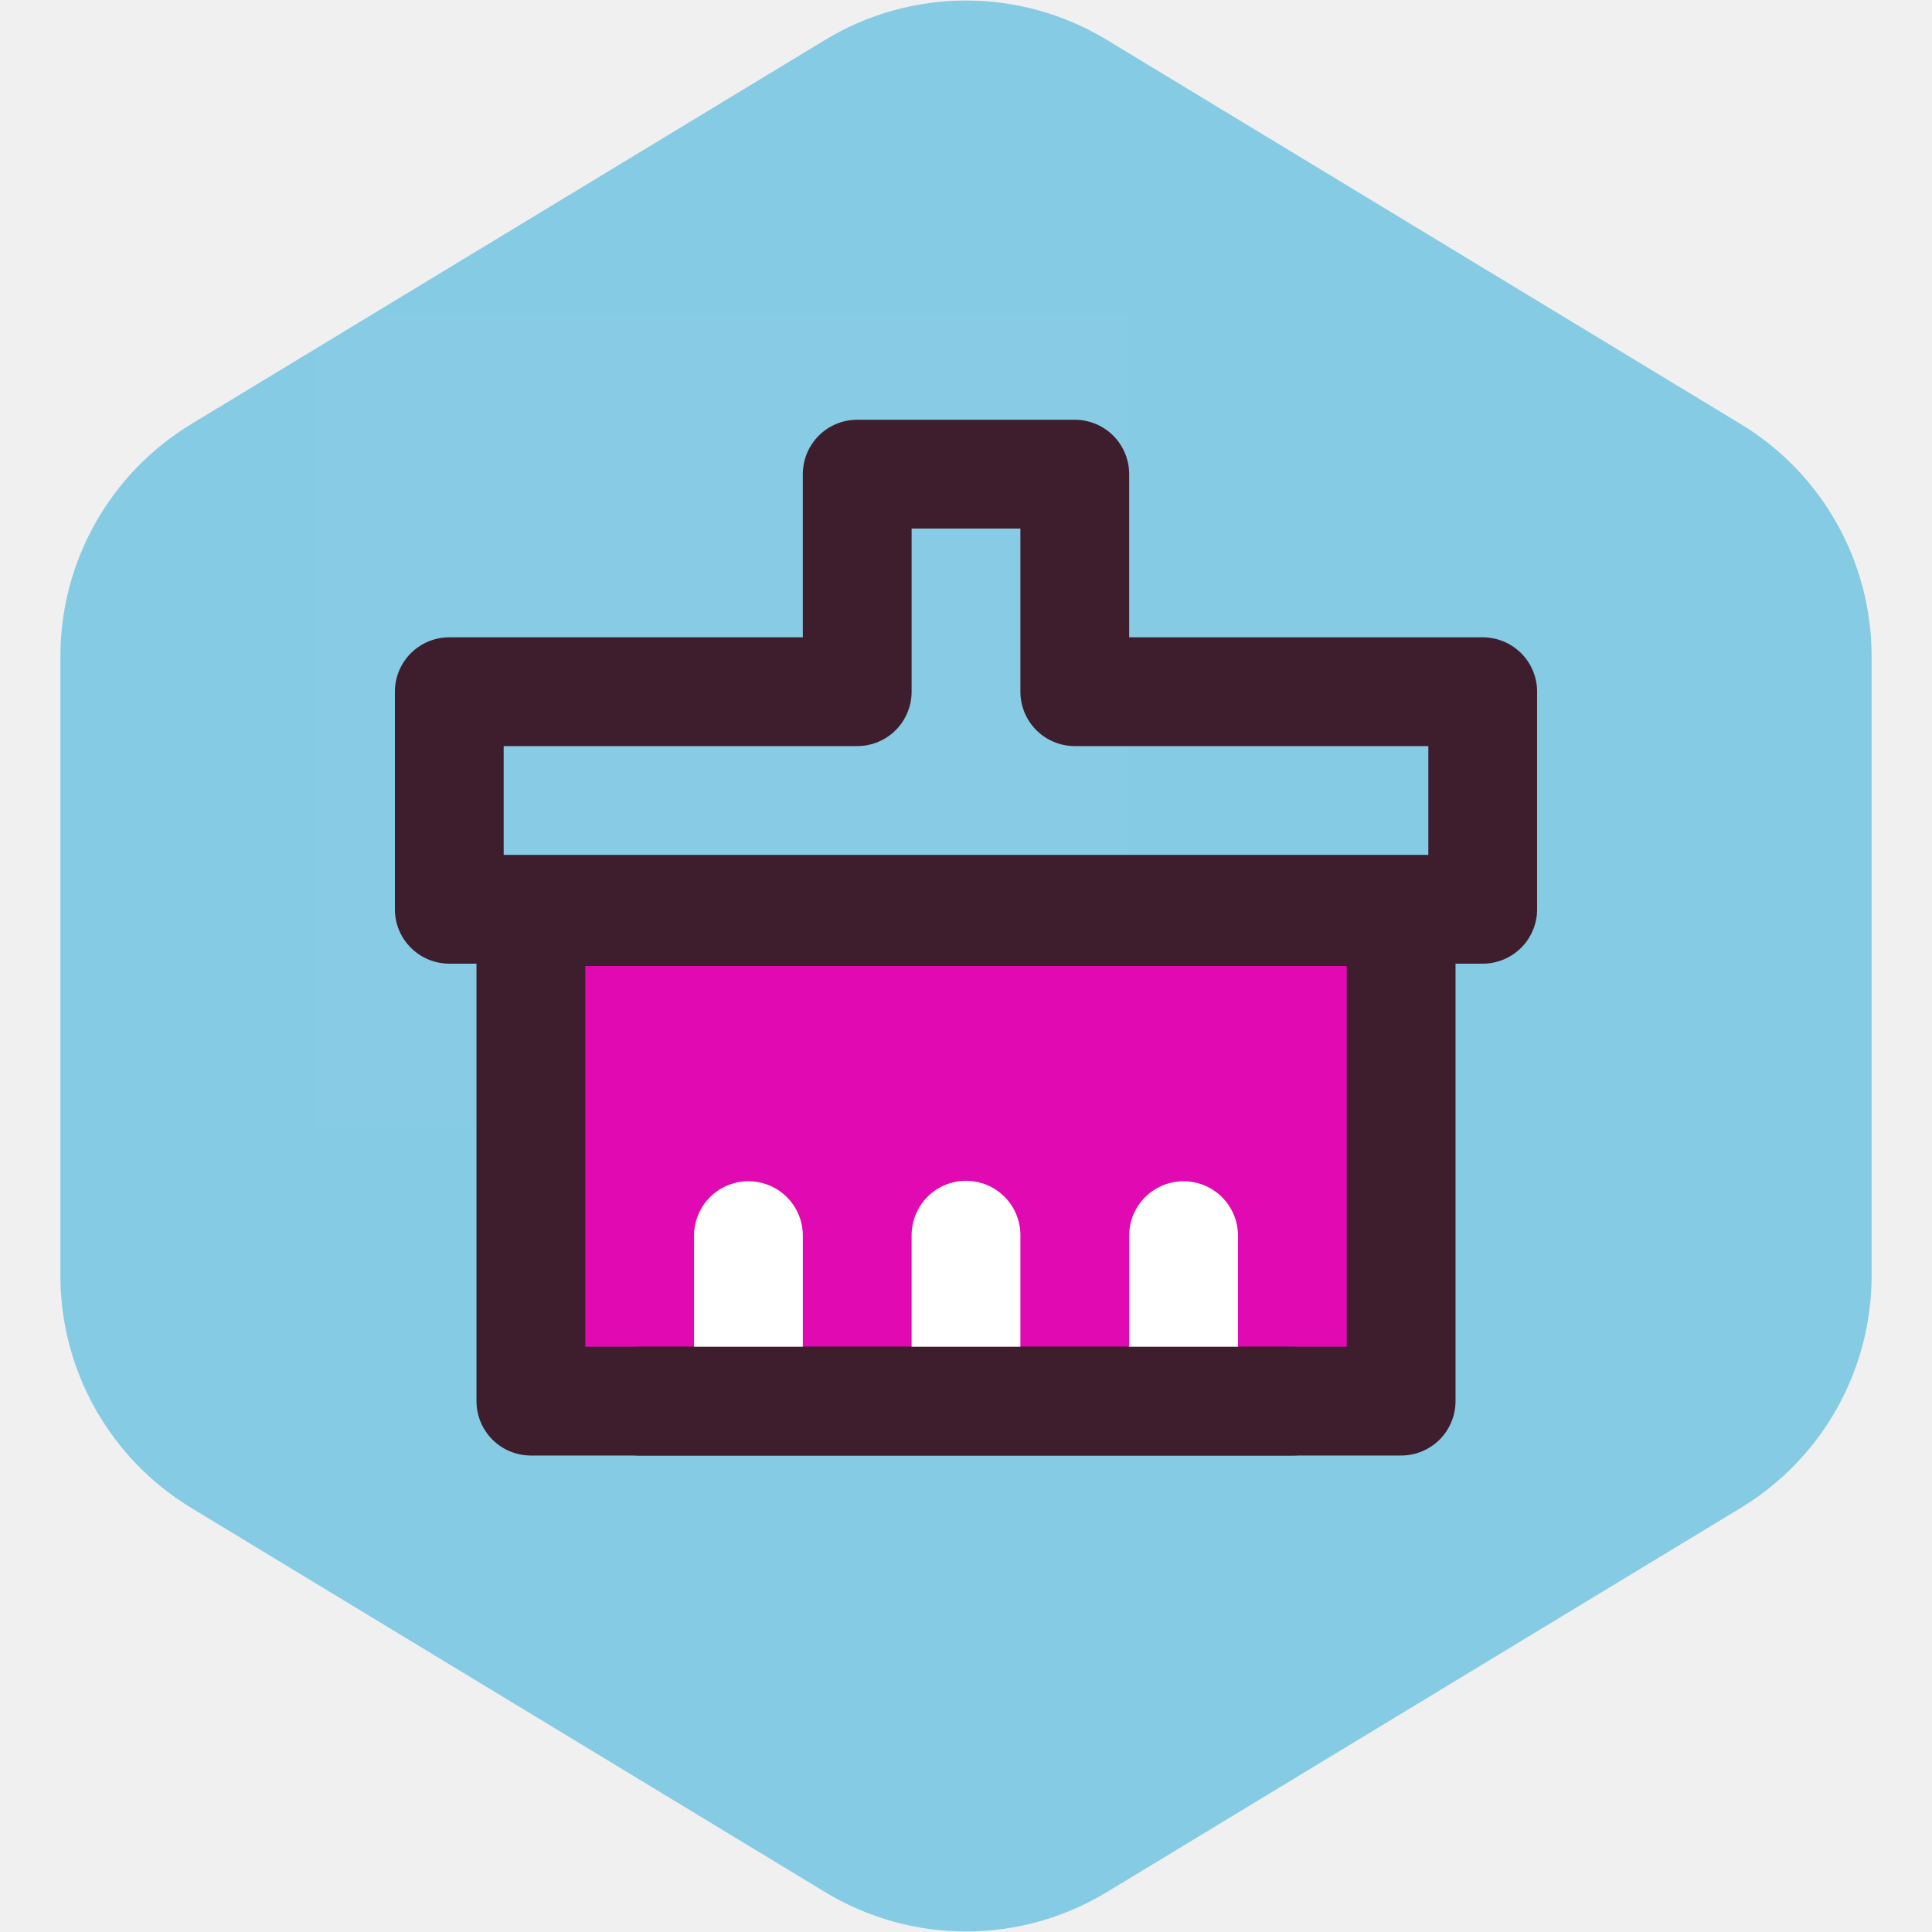
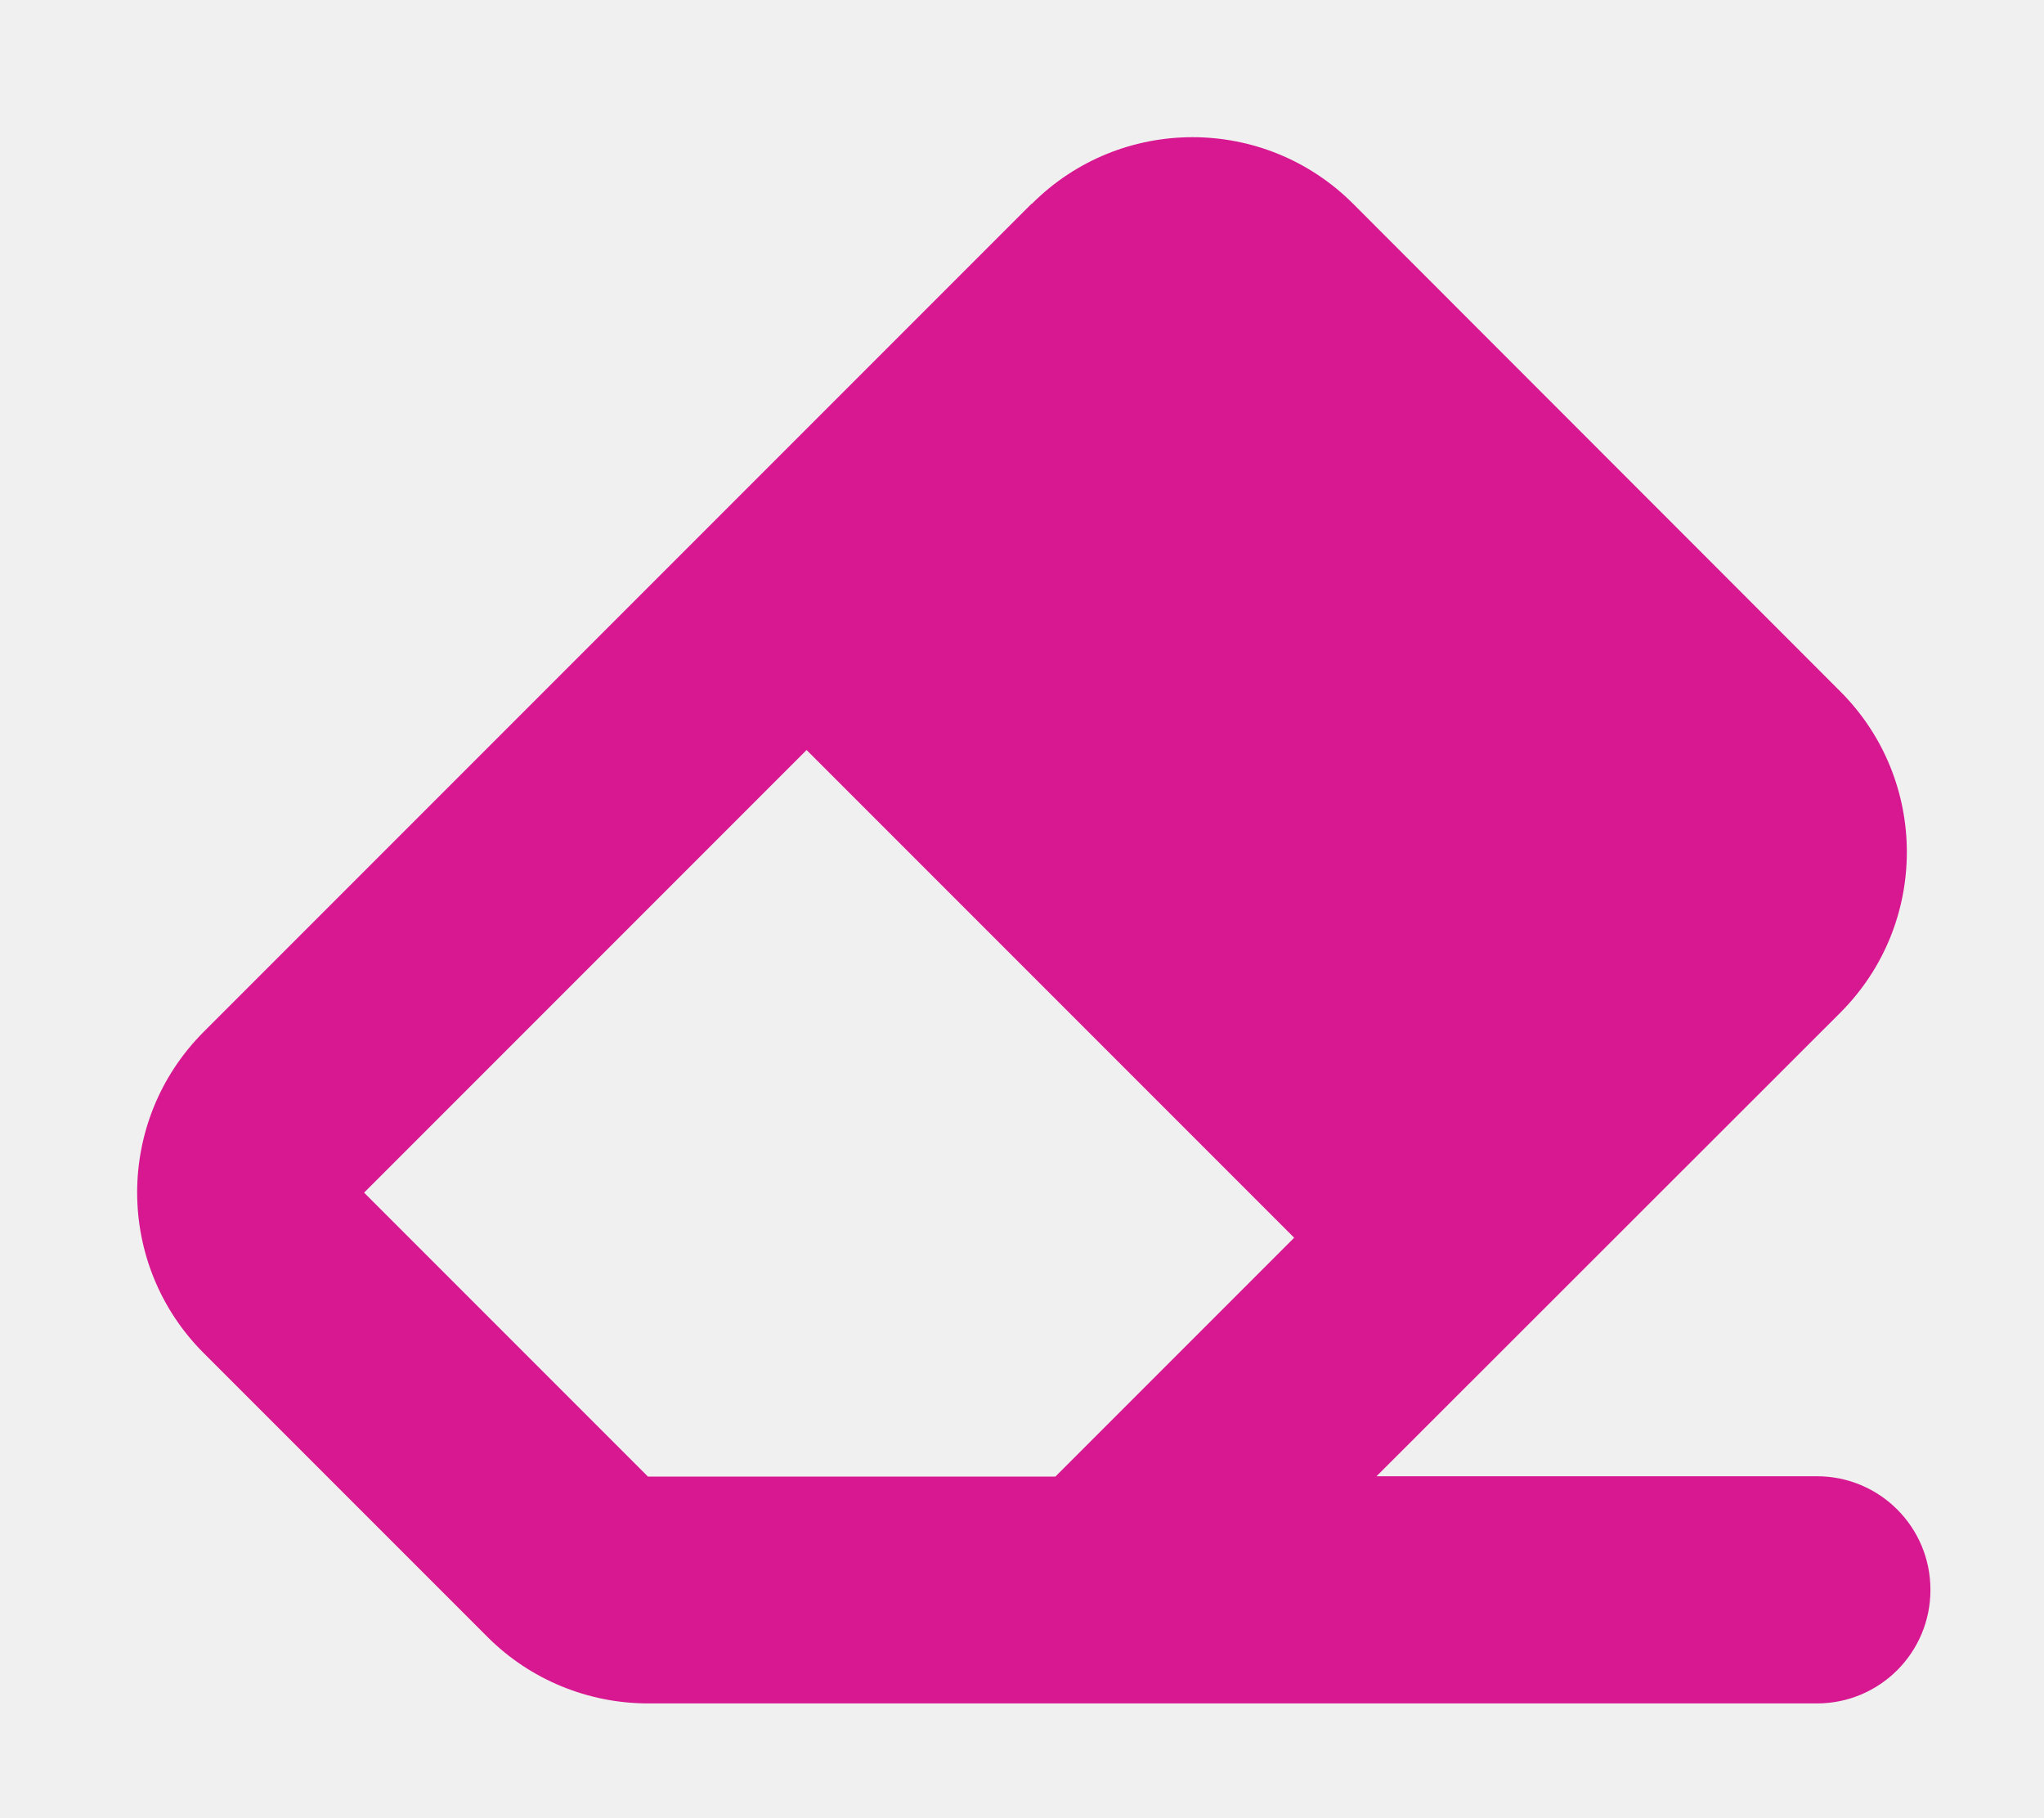
- <svg xmlns="http://www.w3.org/2000/svg" width="30px" height="30px" viewBox="-11.52 -11.52 71.04 71.04" fill="none" transform="rotate(0)matrix(1, 0, 0, 1, 0, 0)">
-   <g id="SVGRepo_bgCarrier" stroke-width="0" transform="translate(0,0), scale(1)">
-     <path transform="translate(-11.52, -11.52), scale(4.44)" fill="#86cbe4" d="M9.166.33a2.25 2.25 0 00-2.332 0l-5.25 3.182A2.25 2.25 0 00.5 5.436v5.128a2.25 2.25 0 001.084 1.924l5.25 3.182a2.25 2.25 0 002.332 0l5.25-3.182a2.25 2.25 0 001.084-1.924V5.436a2.25 2.25 0 00-1.084-1.924L9.166.33z" strokewidth="0" />
-   </g>
-   <g id="SVGRepo_tracerCarrier" stroke-linecap="round" stroke-linejoin="round" stroke="#CCCCCC" stroke-width="0.384" />
-   <g id="SVGRepo_iconCarrier">
-     <rect width="30" height="30" fill="white" fill-opacity="0.01" />
-     <path fill-rule="evenodd" clip-rule="evenodd" d="M20 5.914H28V13.914H43V21.914H5V13.914H20V5.914Z" stroke="#3e1e2d" stroke-width="4" stroke-linecap="round" stroke-linejoin="round" />
-     <path d="M8 40H40V22H8V40Z" fill="#e109b2" stroke="#3e1e2d" stroke-width="4" stroke-linejoin="round" />
-     <path d="M16 39.898V33.914" stroke="white" stroke-width="4" stroke-linecap="round" stroke-linejoin="round" />
-     <path d="M24 39.898V33.898" stroke="white" stroke-width="4" stroke-linecap="round" stroke-linejoin="round" />
-     <path d="M32 39.898V33.914" stroke="white" stroke-width="4" stroke-linecap="round" stroke-linejoin="round" />
-     <path d="M12 40H36" stroke="#3e1e2d" stroke-width="4" stroke-linecap="round" stroke-linejoin="round" />
-   </g>
+ <svg xmlns="http://www.w3.org/2000/svg" height="1em" viewBox="0 0 576 512">
+   <style>svg{fill:#d81891}</style>
+   <path d="M290.7 57.4L57.4 290.7c-25 25-25 65.5 0 90.5l80 80c12 12 28.3 18.7 45.3 18.7H288h9.4H512c17.7 0 32-14.3 32-32s-14.3-32-32-32H387.9L518.6 285.3c25-25 25-65.5 0-90.5L381.3 57.4c-25-25-65.5-25-90.5 0zM297.4 416H288l-105.4 0-80-80L227.3 211.3 364.7 348.7 297.4 416z" />
</svg>
